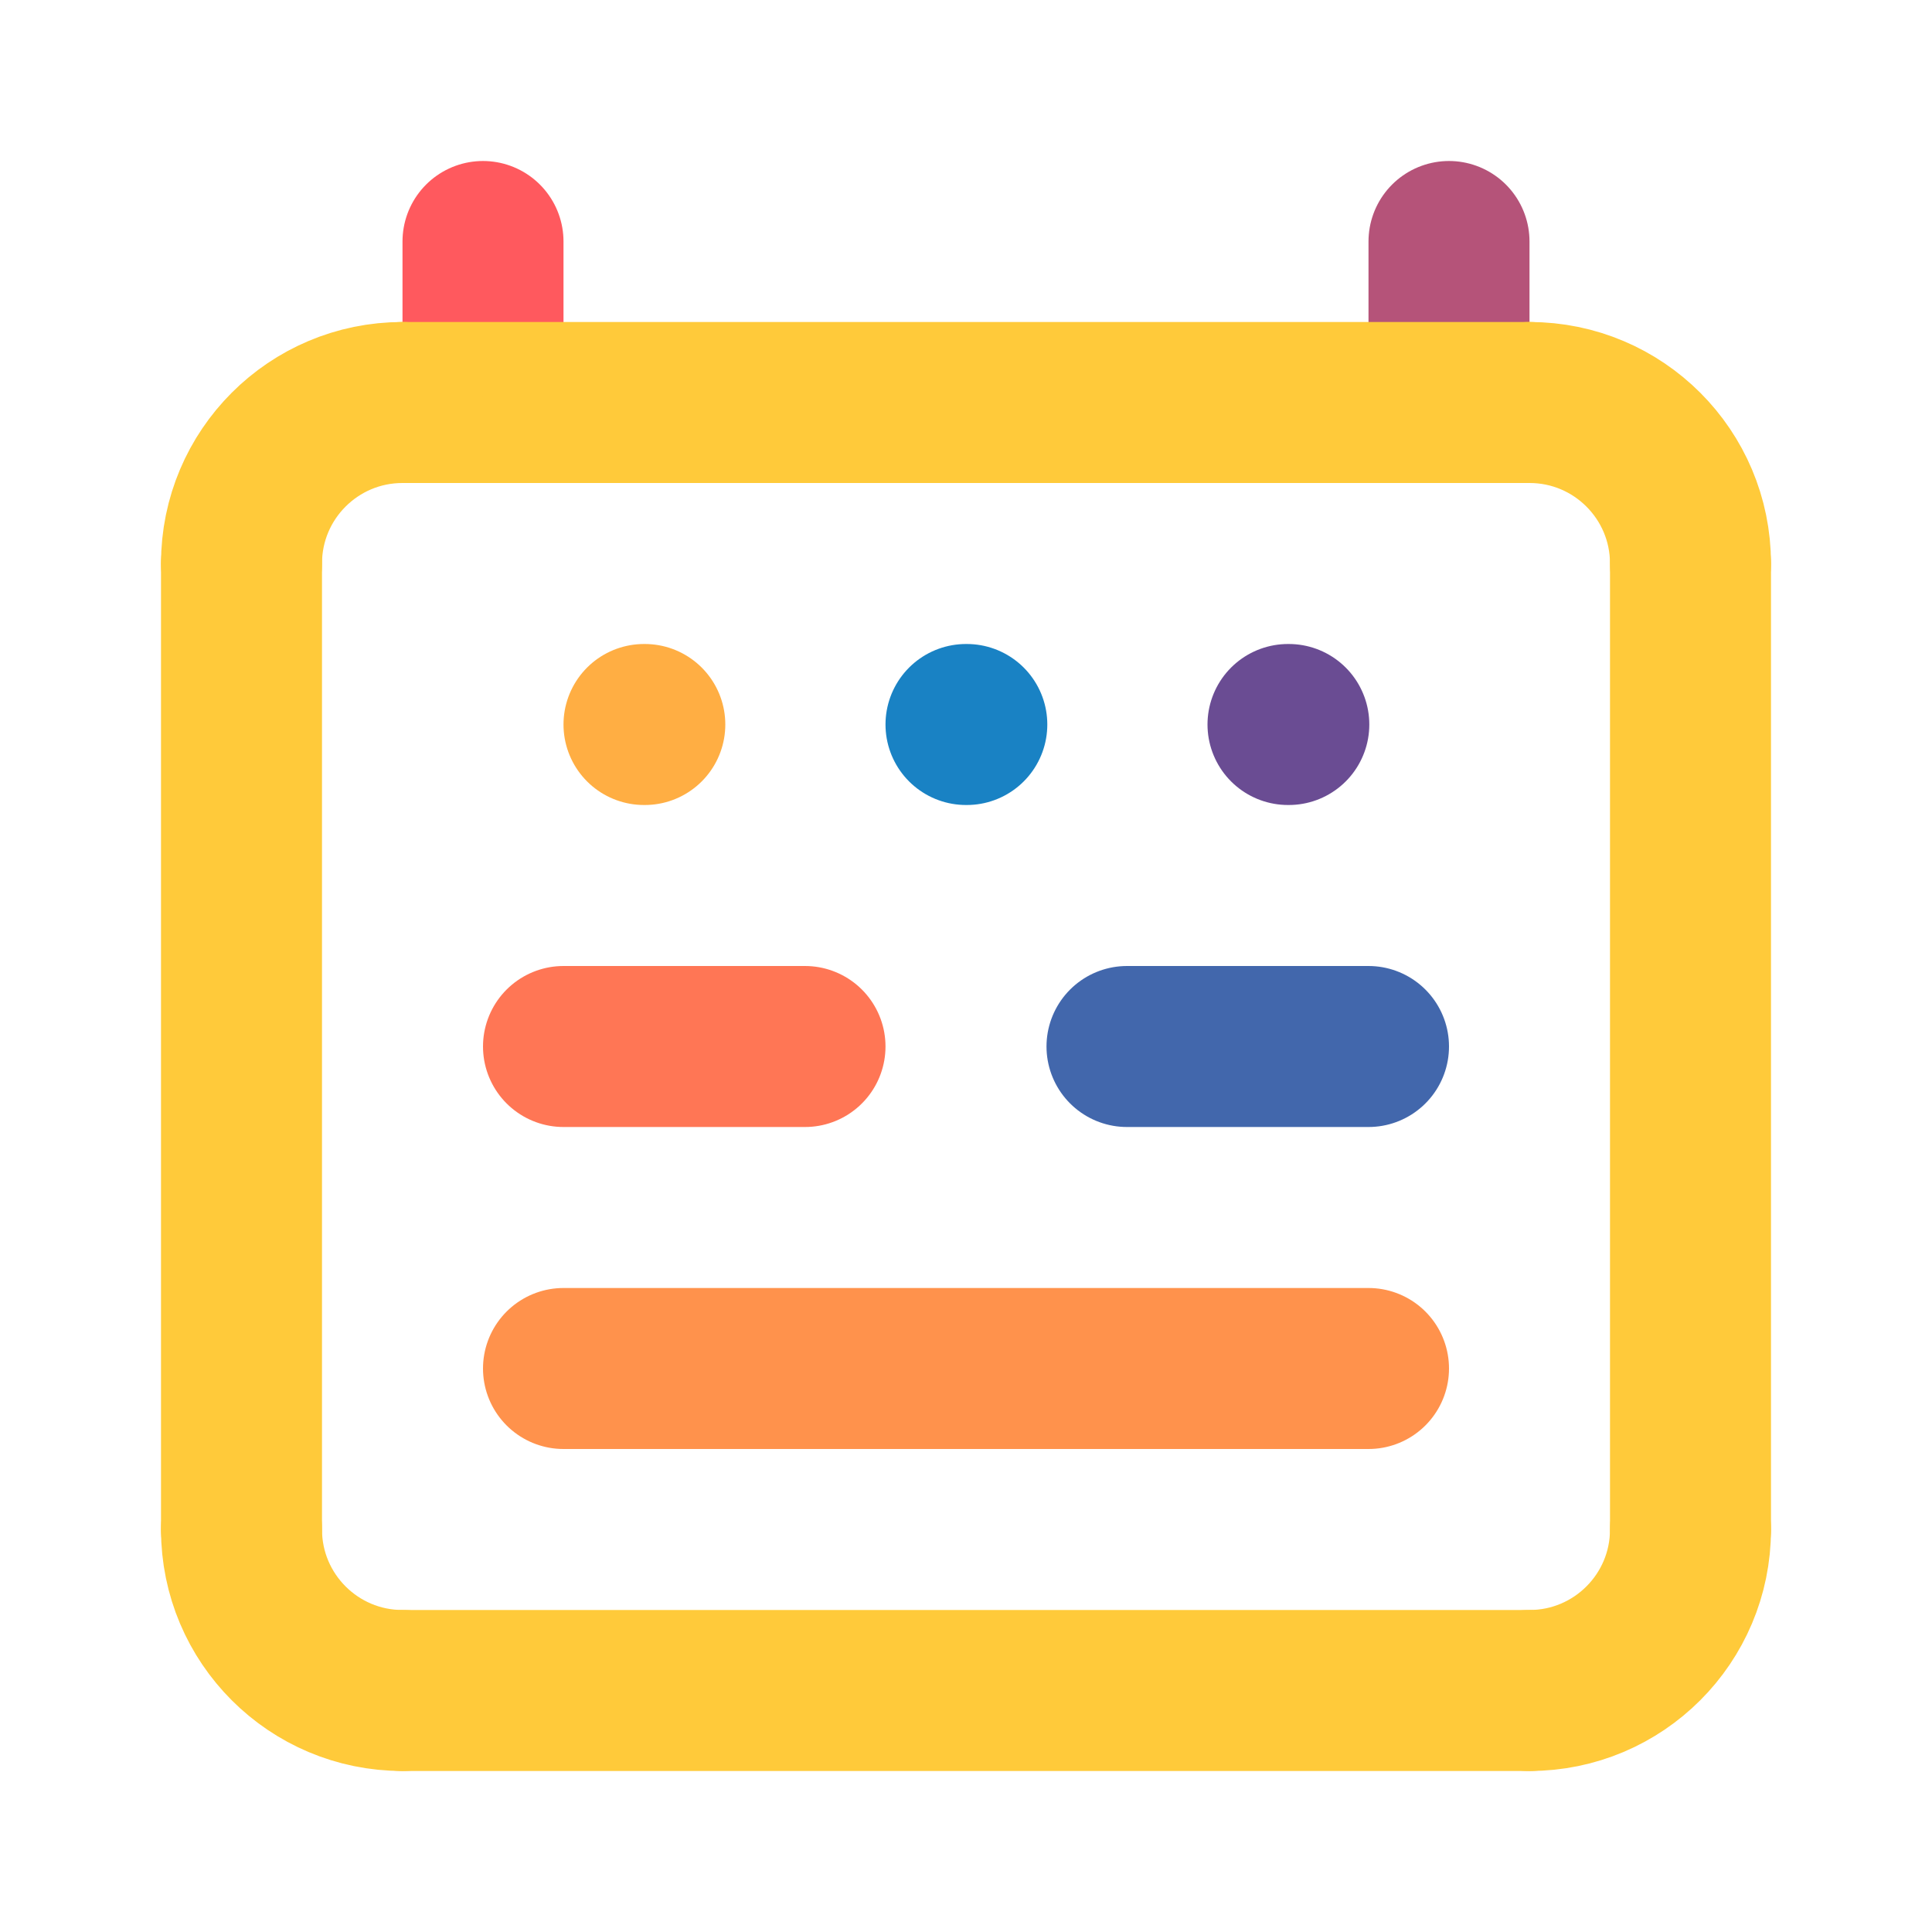
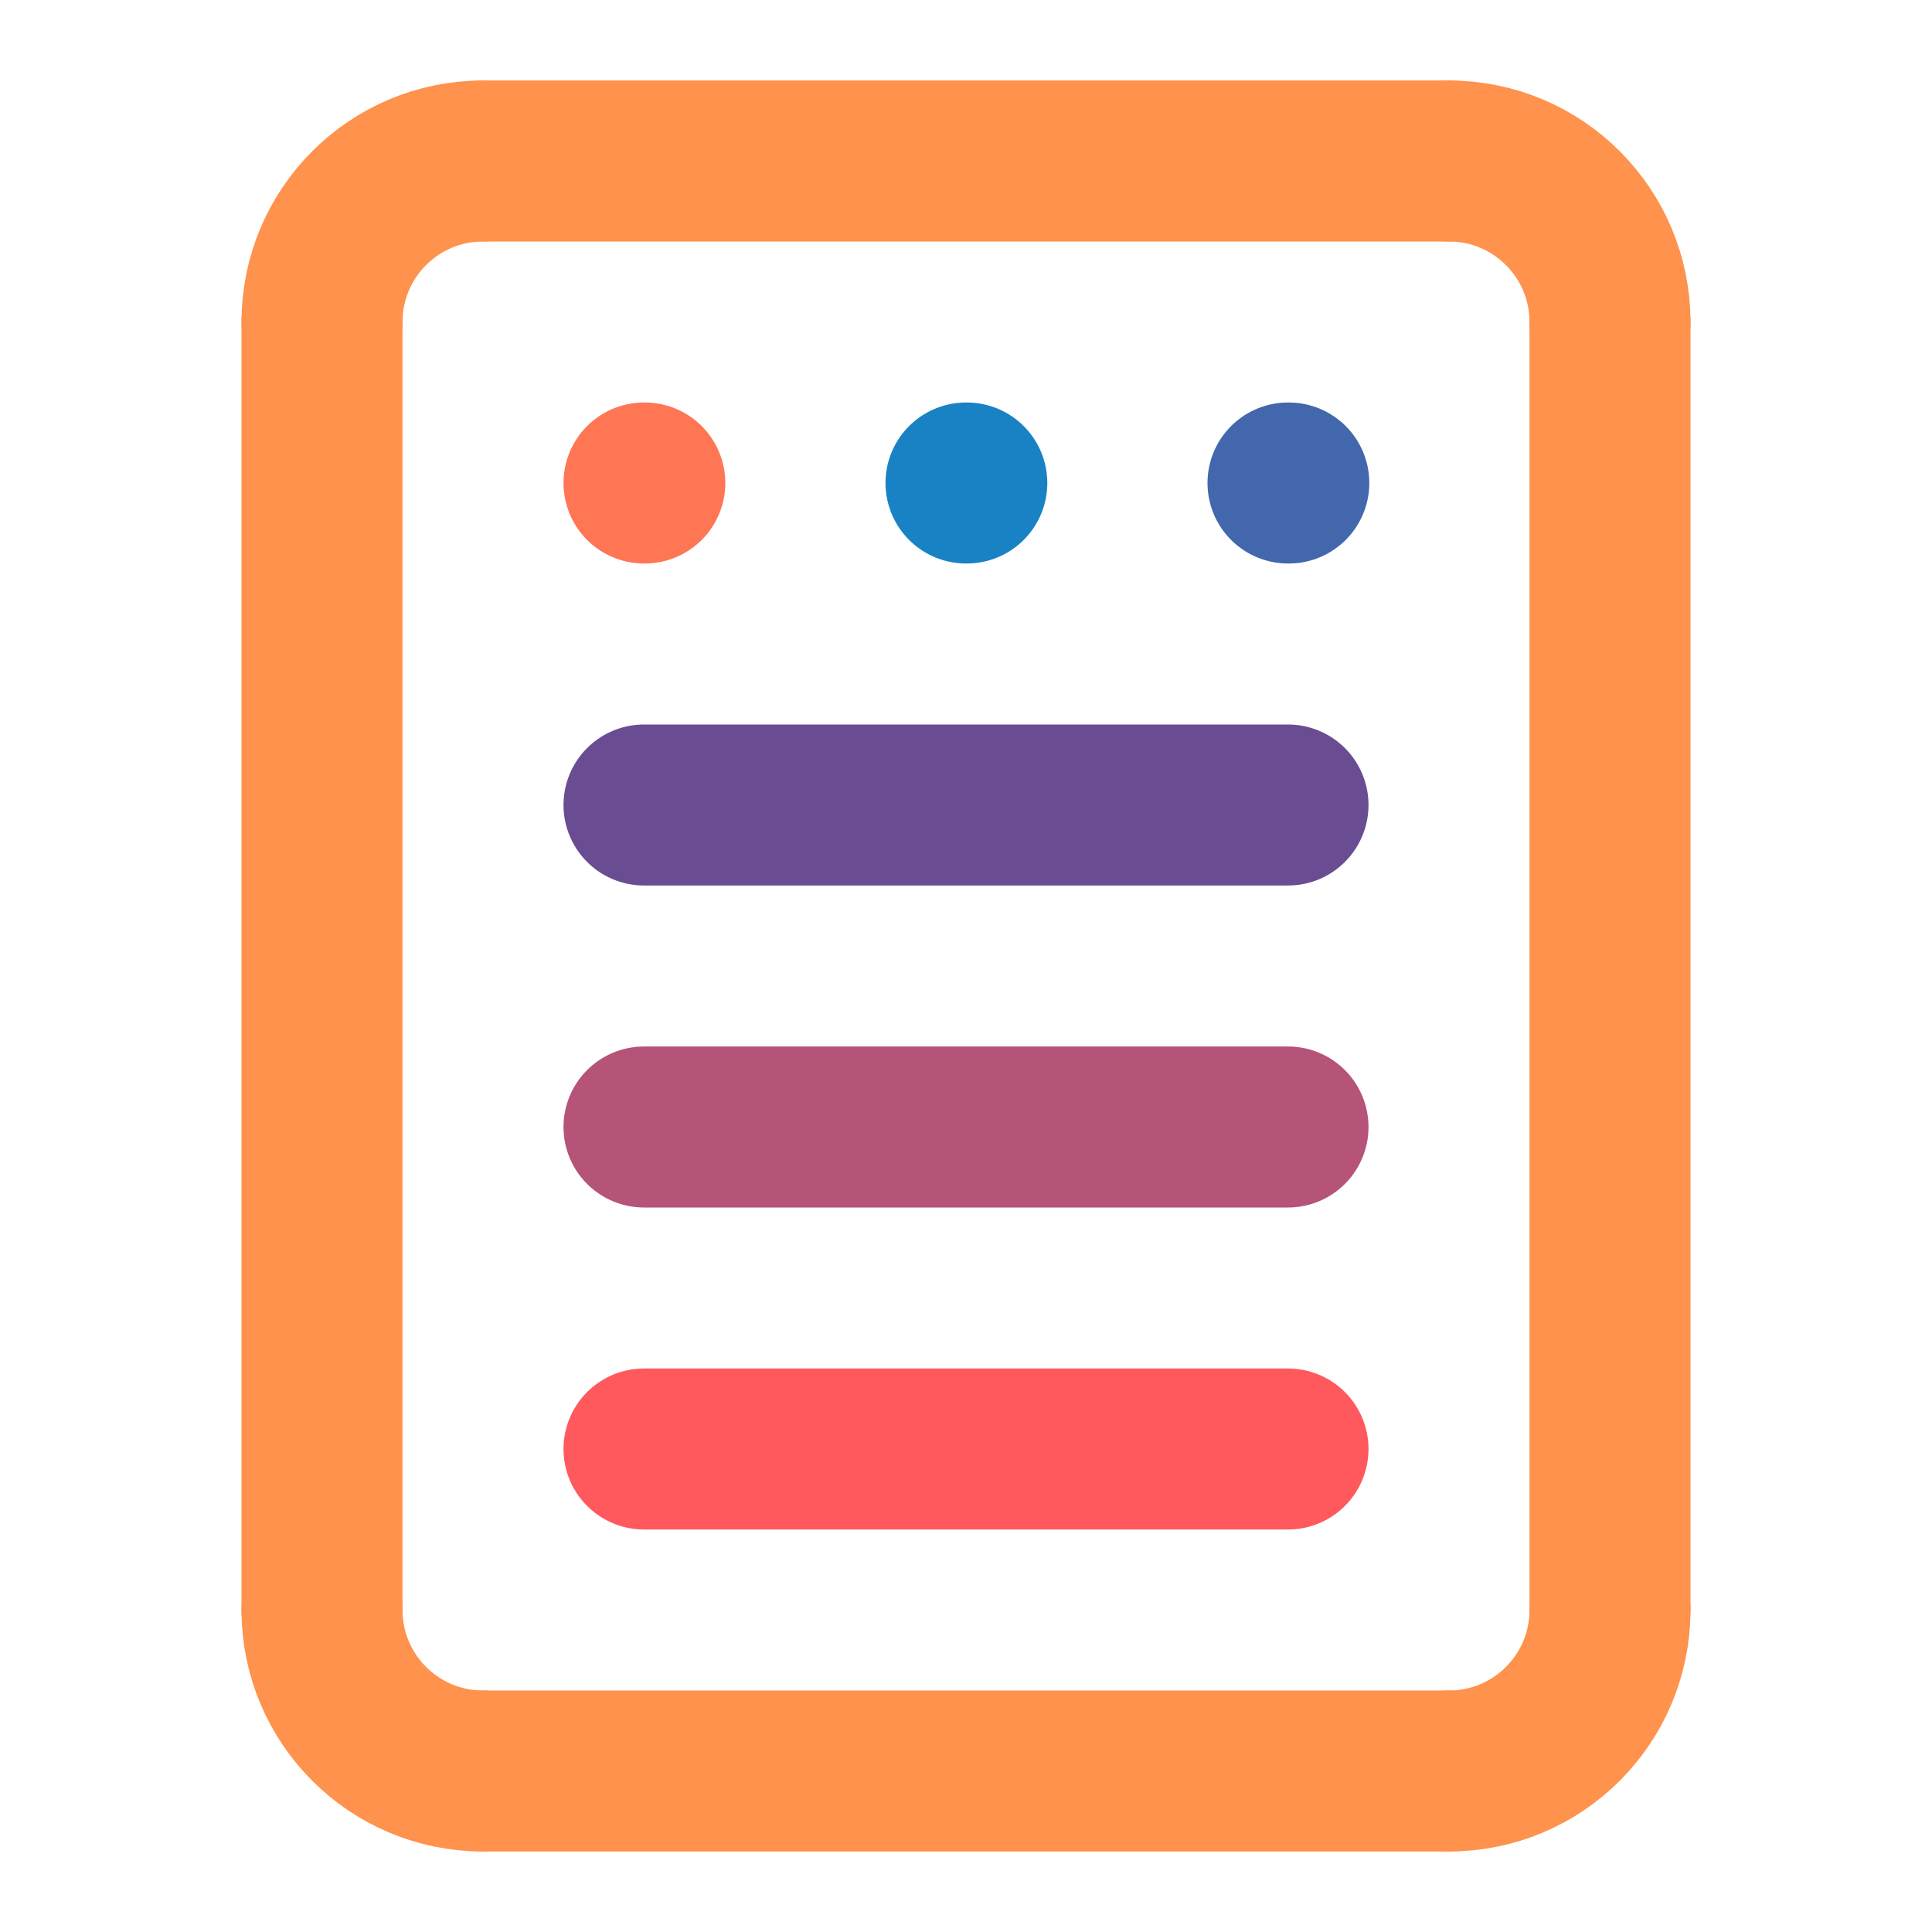
<svg xmlns="http://www.w3.org/2000/svg" width="24" height="24" viewBox="0 0 24 24" fill="none" stroke="currentColor" stroke-width="2" stroke-linecap="round" stroke-linejoin="round">
-   <path d="M 12 9 L 12.01 9" stroke="#1982c4" />
-   <path d="M 14 13 L 17 13" stroke="#4267AC" />
-   <path d="M 16 9 L 16.01 9" stroke="#6a4c93" />
-   <path d="M 18 5 L 18 3" stroke="#B55379" />
-   <path d="M 6 5 L 6 3" stroke="#FF595E" />
-   <path d="M 7 13 L 10 13" stroke="#FF7655" />
-   <path d="M 7 17 L 17 17" stroke="#ff924c" />
-   <path d="M 8 9 L 8.01 9" stroke="#FFAE43" />
-   <path d="M 5 5 L 19 5" stroke="#ffca3a" />
-   <path d="M 19 5 A2 2 0 0 1 21 7" stroke="#ffca3a" />
-   <path d="M 21 7 L 21 19" stroke="#ffca3a" />
-   <path d="M 21 19 A2 2 0 0 1 19 21" stroke="#ffca3a" />
-   <path d="M 19 21 L 5 21" stroke="#ffca3a" />
-   <path d="M 5 21 A2 2 0 0 1 3 19" stroke="#ffca3a" />
-   <path d="M 3 19 L 3 7" stroke="#ffca3a" />
-   <path d="M 3 7 A2 2 0 0 1 5 5" stroke="#ffca3a" />
+   <path d="M 12 6 L 12.01 6" stroke="#1982c4" />
+   <path d="M 16 6 L 16.01 6" stroke="#4267AC" />
+   <path d="M 8 10 L 16 10" stroke="#6a4c93" />
+   <path d="M 8 14 L 16 14" stroke="#B55379" />
+   <path d="M 8 18 L 16 18" stroke="#FF595E" />
+   <path d="M 8 6 L 8.01 6" stroke="#FF7655" />
+   <path d="M 6 2 L 18 2" stroke="#ff924c" />
+   <path d="M 18 2 A2 2 0 0 1 20 4" stroke="#ff924c" />
+   <path d="M 20 4 L 20 20" stroke="#ff924c" />
+   <path d="M 20 20 A2 2 0 0 1 18 22" stroke="#ff924c" />
+   <path d="M 18 22 L 6 22" stroke="#ff924c" />
+   <path d="M 6 22 A2 2 0 0 1 4 20" stroke="#ff924c" />
+   <path d="M 4 20 L 4 4" stroke="#ff924c" />
+   <path d="M 4 4 A2 2 0 0 1 6 2" stroke="#ff924c" />
</svg>
